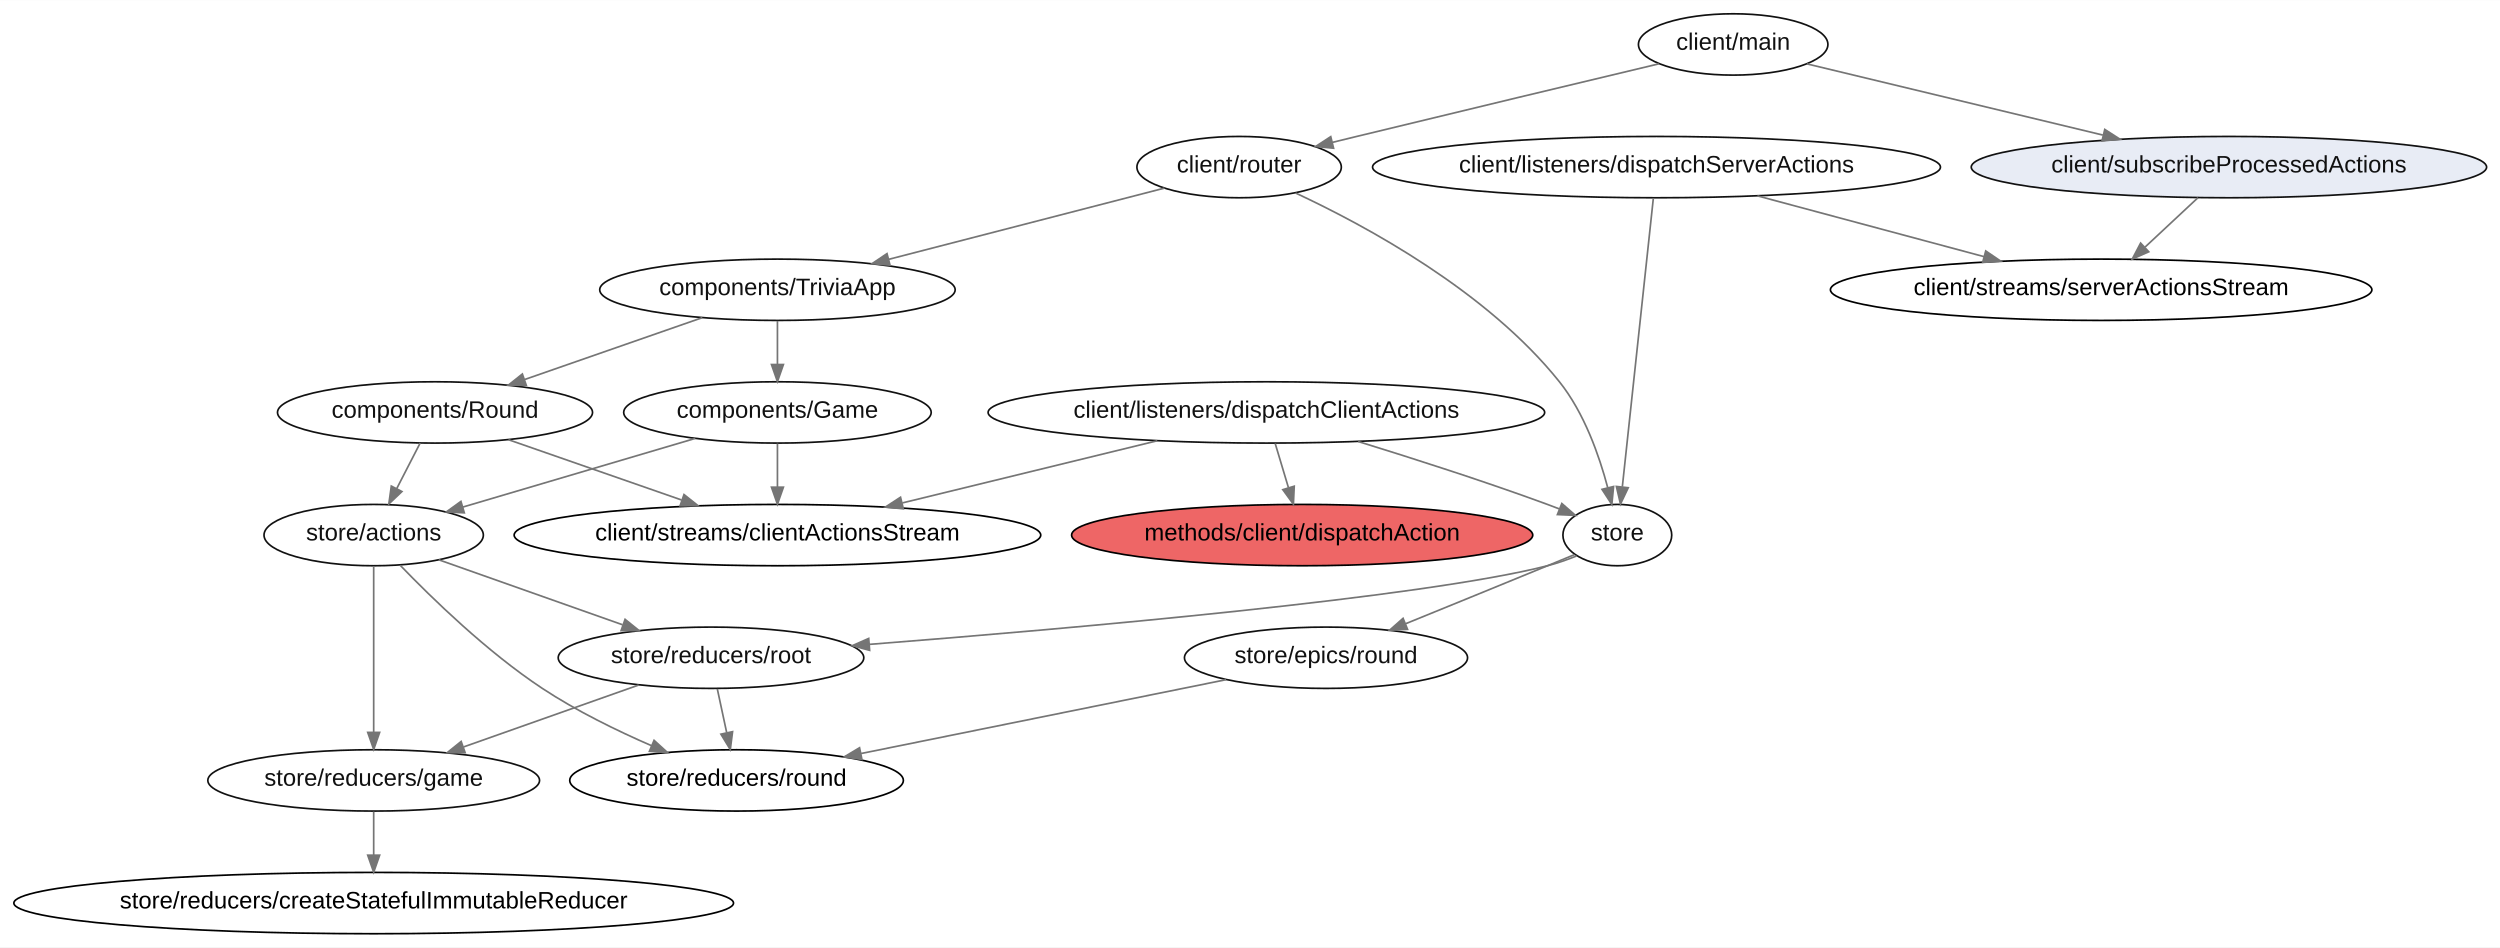
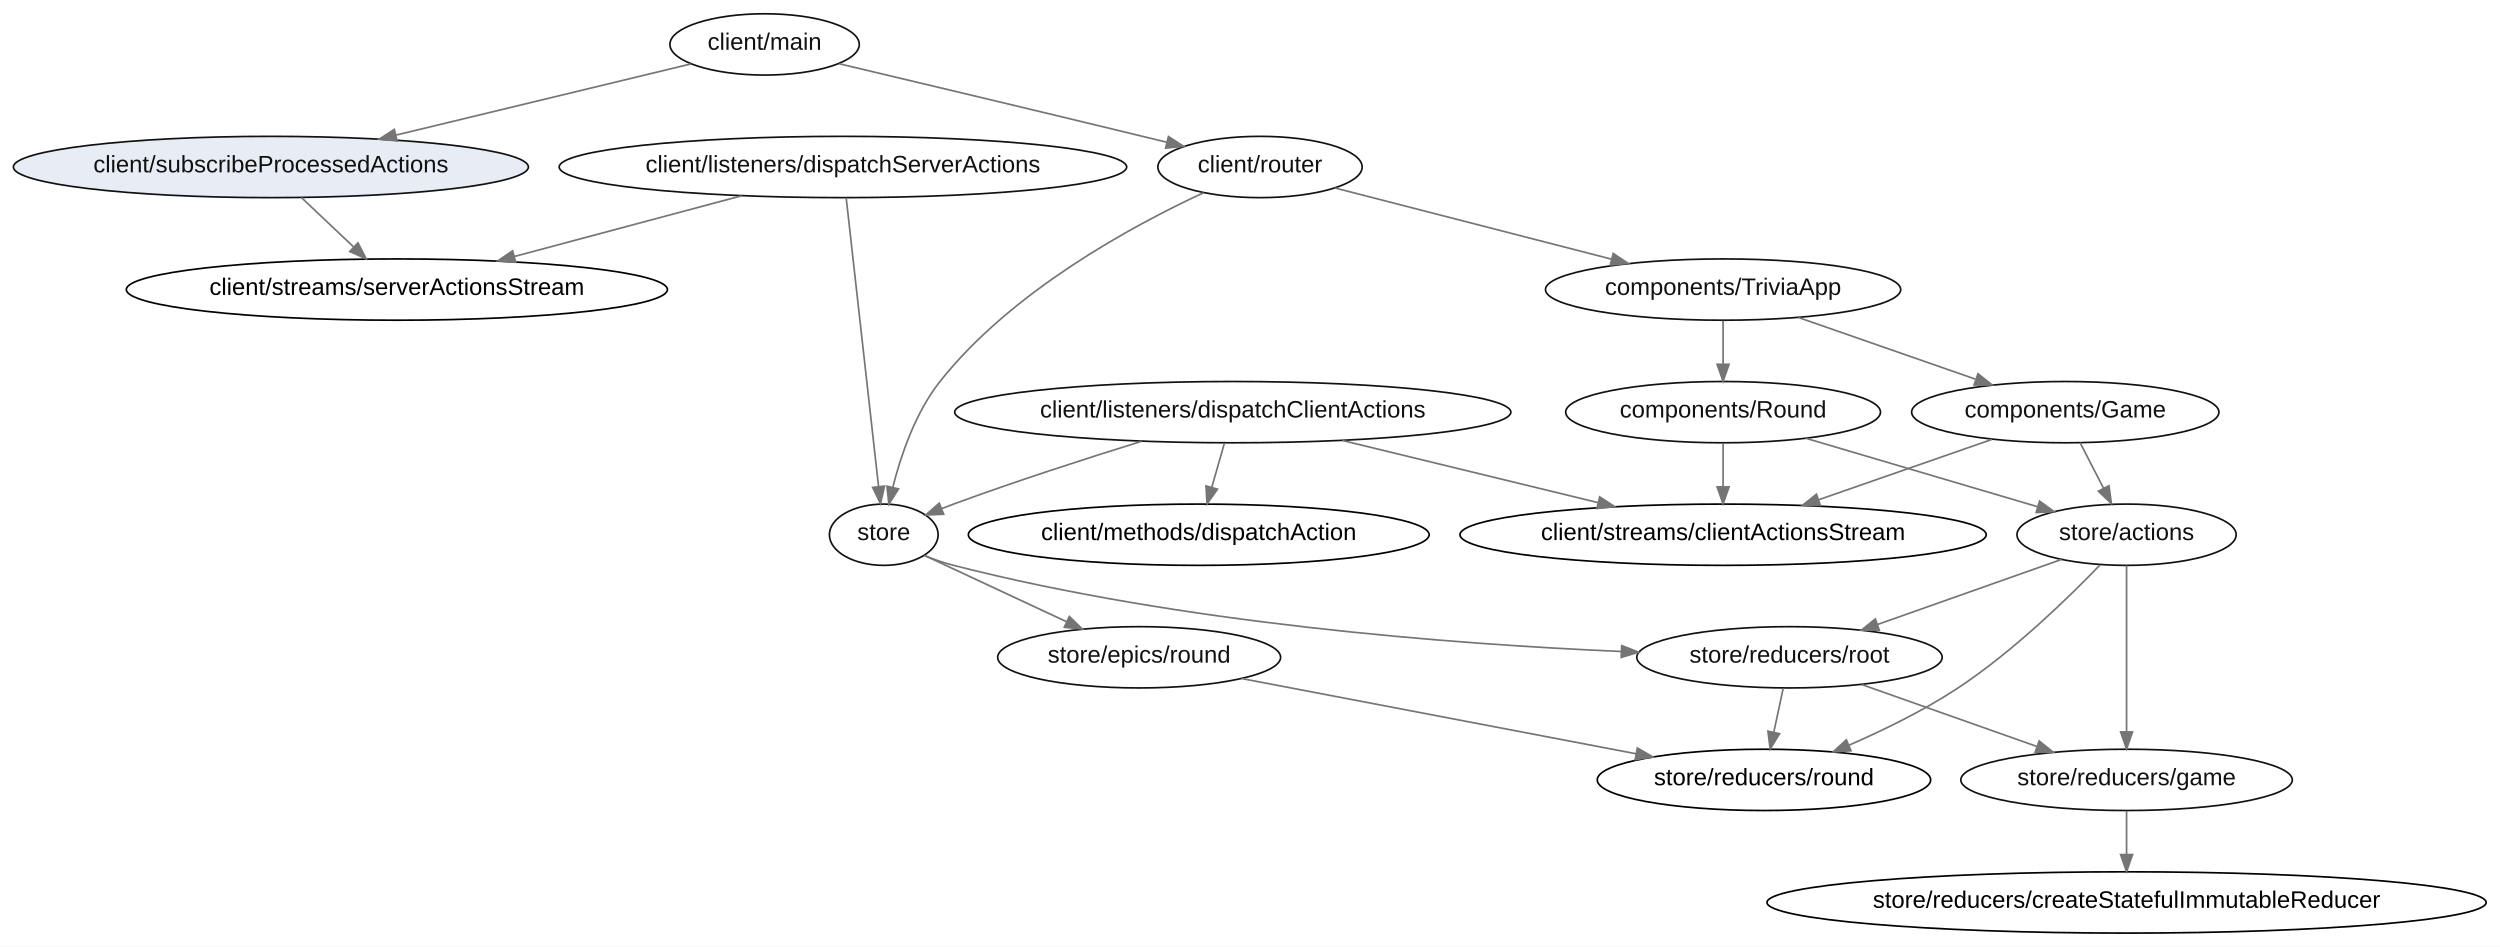
- <svg xmlns="http://www.w3.org/2000/svg" width="1467pt" height="556pt" viewBox="0.00 0.00 1467.47 555.98">
+ <svg xmlns="http://www.w3.org/2000/svg" width="1468pt" height="556pt" viewBox="0.00 0.00 1468.47 555.98">
  <g id="graph0" class="graph" transform="scale(1 1) rotate(0) translate(7.992 547.992)">
-     <polygon fill="#ffffff" stroke="none" points="-7.992,7.992 -7.992,-547.992 1459.48,-547.992 1459.48,7.992 -7.992,7.992" />
+     <polygon fill="#ffffff" stroke="none" points="-7.992,7.992 -7.992,-547.992 1460.48,-547.992 1460.48,7.992 -7.992,7.992" />
    <g id="node1" class="node">
-       <ellipse fill="none" stroke="#111111" cx="735.357" cy="-306" rx="163.345" ry="18" />
-       <text text-anchor="middle" x="735.357" y="-302.849" font-family="Arial" font-size="14.00" fill="#111111">client/listeners/dispatchClientActions</text>
+       <ellipse fill="none" stroke="#111111" cx="716.127" cy="-306" rx="163.345" ry="18" />
+       <text text-anchor="middle" x="716.127" y="-302.849" font-family="Arial" font-size="14.00" fill="#111111">client/listeners/dispatchClientActions</text>
    </g>
    <g id="node2" class="node">
-       <ellipse fill="none" stroke="#000000" cx="448.357" cy="-234" rx="154.552" ry="18" />
-       <text text-anchor="middle" x="448.357" y="-230.849" font-family="Arial" font-size="14.00" fill="#000000">client/streams/clientActionsStream</text>
+       <ellipse fill="none" stroke="#000000" cx="696.127" cy="-234" rx="135.349" ry="18" />
+       <text text-anchor="middle" x="696.127" y="-230.849" font-family="Arial" font-size="14.00" fill="#000000">client/methods/dispatchAction</text>
    </g>
    <g id="edge1" class="edge">
-       <path fill="none" stroke="#757575" d="M671.306,-289.378C626.979,-278.566 567.884,-264.153 521.672,-252.882" />
-       <polygon fill="#757575" stroke="#757575" points="522.263,-249.423 511.718,-250.454 520.604,-256.224 522.263,-249.423" />
+       <path fill="none" stroke="#757575" d="M711.184,-287.697C708.955,-279.898 706.273,-270.509 703.793,-261.829" />
+       <polygon fill="#757575" stroke="#757575" points="707.127,-260.758 701.014,-252.104 700.396,-262.681 707.127,-260.758" />
    </g>
    <g id="node3" class="node">
-       <ellipse fill="#ee6666" stroke="#000000" cx="756.357" cy="-234" rx="135.349" ry="18" />
-       <text text-anchor="middle" x="756.357" y="-230.849" font-family="Arial" font-size="14.00" fill="#000000">methods/client/dispatchAction</text>
+       <ellipse fill="none" stroke="#000000" cx="1004.13" cy="-234" rx="154.552" ry="18" />
+       <text text-anchor="middle" x="1004.13" y="-230.849" font-family="Arial" font-size="14.00" fill="#000000">client/streams/clientActionsStream</text>
    </g>
    <g id="edge2" class="edge">
-       <path fill="none" stroke="#757575" d="M740.548,-287.697C742.888,-279.898 745.705,-270.509 748.309,-261.829" />
-       <polygon fill="#757575" stroke="#757575" points="751.705,-262.688 751.226,-252.104 745,-260.677 751.705,-262.688" />
+       <path fill="none" stroke="#757575" d="M780.402,-289.378C824.883,-278.566 884.185,-264.153 930.558,-252.882" />
+       <polygon fill="#757575" stroke="#757575" points="931.655,-256.217 940.546,-250.454 930.002,-249.415 931.655,-256.217" />
    </g>
    <g id="node4" class="node">
-       <ellipse fill="none" stroke="#111111" cx="941.357" cy="-234" rx="31.934" ry="18" />
-       <text text-anchor="middle" x="941.357" y="-230.849" font-family="Arial" font-size="14.00" fill="#111111">store</text>
+       <ellipse fill="none" stroke="#111111" cx="511.127" cy="-234" rx="31.934" ry="18" />
+       <text text-anchor="middle" x="511.127" y="-230.849" font-family="Arial" font-size="14.00" fill="#111111">store</text>
    </g>
    <g id="edge3" class="edge">
-       <path fill="none" stroke="#757575" d="M789.241,-288.92C821.666,-278.939 863.641,-265.483 900.357,-252 902.616,-251.171 904.933,-250.291 907.261,-249.385" />
-       <polygon fill="#757575" stroke="#757575" points="908.787,-252.544 916.771,-245.579 906.186,-246.046 908.787,-252.544" />
+       <path fill="none" stroke="#757575" d="M662.577,-288.889C630.351,-278.898 588.63,-265.441 552.127,-252 549.87,-251.169 547.553,-250.287 545.226,-249.381" />
+       <polygon fill="#757575" stroke="#757575" points="546.301,-246.041 535.717,-245.572 543.699,-252.539 546.301,-246.041" />
    </g>
    <g id="node15" class="node">
-       <ellipse fill="none" stroke="#111111" cx="409.357" cy="-162" rx="89.697" ry="18" />
-       <text text-anchor="middle" x="409.357" y="-158.849" font-family="Arial" font-size="14.00" fill="#111111">store/reducers/root</text>
+       <ellipse fill="none" stroke="#111111" cx="1043.13" cy="-162" rx="89.697" ry="18" />
+       <text text-anchor="middle" x="1043.13" y="-158.849" font-family="Arial" font-size="14.00" fill="#111111">store/reducers/root</text>
    </g>
    <g id="edge25" class="edge">
-       <path fill="none" stroke="#757575" d="M917.468,-221.757C911.95,-219.538 906.031,-217.451 900.357,-216 827.339,-197.333 623.044,-179.309 502.217,-169.849" />
-       <polygon fill="#757575" stroke="#757575" points="502.471,-166.358 492.23,-169.071 501.928,-173.337 502.471,-166.358" />
+       <path fill="none" stroke="#757575" d="M535.017,-221.757C540.535,-219.538 546.454,-217.451 552.127,-216 685.239,-181.97 844.093,-169.776 944.305,-165.415" />
+       <polygon fill="#757575" stroke="#757575" points="944.574,-168.907 954.419,-164.993 944.282,-161.913 944.574,-168.907" />
    </g>
    <g id="node17" class="node">
-       <ellipse fill="none" stroke="#111111" cx="770.357" cy="-162" rx="83.097" ry="18" />
-       <text text-anchor="middle" x="770.357" y="-158.849" font-family="Arial" font-size="14.00" fill="#111111">store/epics/round</text>
+       <ellipse fill="none" stroke="#111111" cx="661.127" cy="-162" rx="83.097" ry="18" />
+       <text text-anchor="middle" x="661.127" y="-158.849" font-family="Arial" font-size="14.00" fill="#111111">store/epics/round</text>
    </g>
    <g id="edge24" class="edge">
-       <path fill="none" stroke="#757575" d="M916.215,-222.548C910.977,-220.378 905.489,-218.11 900.357,-216 872.795,-204.668 841.906,-192.07 817.156,-182.001" />
-       <polygon fill="#757575" stroke="#757575" points="818.228,-178.659 807.646,-178.134 815.591,-185.143 818.228,-178.659" />
+       <path fill="none" stroke="#757575" d="M534.895,-221.908C557.286,-211.459 591.346,-195.565 618.446,-182.918" />
+       <polygon fill="#757575" stroke="#757575" points="620.128,-185.995 627.71,-178.595 617.168,-179.652 620.128,-185.995" />
    </g>
    <g id="node5" class="node">
-       <ellipse fill="none" stroke="#111111" cx="964.357" cy="-450" rx="166.67" ry="18" />
-       <text text-anchor="middle" x="964.357" y="-446.849" font-family="Arial" font-size="14.00" fill="#111111">client/listeners/dispatchServerActions</text>
+       <ellipse fill="none" stroke="#111111" cx="487.127" cy="-450" rx="166.67" ry="18" />
+       <text text-anchor="middle" x="487.127" y="-446.849" font-family="Arial" font-size="14.00" fill="#111111">client/listeners/dispatchServerActions</text>
    </g>
    <g id="edge5" class="edge">
-       <path fill="none" stroke="#757575" d="M962.514,-431.849C958.536,-394.832 949.115,-307.181 944.301,-262.386" />
-       <polygon fill="#757575" stroke="#757575" points="947.758,-261.801 943.209,-252.232 940.798,-262.549 947.758,-261.801" />
+       <path fill="none" stroke="#757575" d="M489.051,-431.849C493.202,-394.832 503.032,-307.181 508.056,-262.386" />
+       <polygon fill="#757575" stroke="#757575" points="511.558,-262.56 509.195,-252.232 504.602,-261.78 511.558,-262.56" />
    </g>
    <g id="node6" class="node">
-       <ellipse fill="none" stroke="#000000" cx="1225.36" cy="-378" rx="158.916" ry="18" />
-       <text text-anchor="middle" x="1225.36" y="-374.849" font-family="Arial" font-size="14.00" fill="#000000">client/streams/serverActionsStream</text>
+       <ellipse fill="none" stroke="#000000" cx="225.127" cy="-378" rx="158.916" ry="18" />
+       <text text-anchor="middle" x="225.127" y="-374.849" font-family="Arial" font-size="14.00" fill="#000000">client/streams/serverActionsStream</text>
    </g>
    <g id="edge4" class="edge">
-       <path fill="none" stroke="#757575" d="M1023.58,-433.116C1063.13,-422.51 1115.27,-408.527 1156.64,-397.431" />
-       <polygon fill="#757575" stroke="#757575" points="1157.61,-400.792 1166.37,-394.821 1155.8,-394.031 1157.61,-400.792" />
+       <path fill="none" stroke="#757575" d="M427.676,-433.116C387.98,-422.51 335.641,-408.527 294.112,-397.431" />
+       <polygon fill="#757575" stroke="#757575" points="294.909,-394.021 284.344,-394.821 293.102,-400.784 294.909,-394.021" />
    </g>
    <g id="node7" class="node">
-       <ellipse fill="none" stroke="#111111" cx="1009.36" cy="-522" rx="55.614" ry="18" />
-       <text text-anchor="middle" x="1009.36" y="-518.849" font-family="Arial" font-size="14.00" fill="#111111">client/main</text>
+       <ellipse fill="none" stroke="#111111" cx="441.127" cy="-522" rx="55.614" ry="18" />
+       <text text-anchor="middle" x="441.127" y="-518.849" font-family="Arial" font-size="14.00" fill="#111111">client/main</text>
    </g>
    <g id="node8" class="node">
-       <ellipse fill="none" stroke="#111111" cx="719.357" cy="-450" rx="59.996" ry="18" />
-       <text text-anchor="middle" x="719.357" y="-446.849" font-family="Arial" font-size="14.00" fill="#111111">client/router</text>
+       <ellipse fill="none" stroke="#111111" cx="732.127" cy="-450" rx="59.996" ry="18" />
+       <text text-anchor="middle" x="732.127" y="-446.849" font-family="Arial" font-size="14.00" fill="#111111">client/router</text>
    </g>
    <g id="edge6" class="edge">
-       <path fill="none" stroke="#757575" d="M965.728,-510.621C921.137,-499.993 849.892,-482.959 788.357,-468 783.731,-466.875 778.931,-465.703 774.115,-464.524" />
-       <polygon fill="#757575" stroke="#757575" points="774.804,-461.089 764.258,-462.105 773.136,-467.888 774.804,-461.089" />
+       <path fill="none" stroke="#757575" d="M484.957,-510.635C529.753,-500.018 601.322,-482.991 663.127,-468 667.755,-466.878 672.555,-465.707 677.371,-464.529" />
+       <polygon fill="#757575" stroke="#757575" points="678.349,-467.893 687.228,-462.112 676.682,-461.094 678.349,-467.893" />
    </g>
    <g id="node9" class="node">
-       <ellipse fill="#E8ECF5" stroke="#111111" cx="1300.36" cy="-450" rx="151.255" ry="18" />
-       <text text-anchor="middle" x="1300.36" y="-446.849" font-family="Arial" font-size="14.00" fill="#111111">client/subscribeProcessedActions</text>
+       <ellipse fill="#E8ECF5" stroke="#111111" cx="151.127" cy="-450" rx="151.255" ry="18" />
+       <text text-anchor="middle" x="151.127" y="-446.849" font-family="Arial" font-size="14.00" fill="#111111">client/subscribeProcessedActions</text>
    </g>
    <g id="edge7" class="edge">
-       <path fill="none" stroke="#757575" d="M1052.61,-510.596C1098.37,-499.589 1171.41,-482.019 1226.35,-468.803" />
-       <polygon fill="#757575" stroke="#757575" points="1227.48,-472.13 1236.39,-466.388 1225.85,-465.324 1227.48,-472.13" />
+       <path fill="none" stroke="#757575" d="M397.711,-510.52C352.045,-499.497 279.364,-481.954 224.717,-468.763" />
+       <polygon fill="#757575" stroke="#757575" points="225.276,-465.298 214.734,-466.353 223.634,-472.102 225.276,-465.298" />
    </g>
    <g id="edge9" class="edge">
-       <path fill="none" stroke="#757575" d="M752.476,-434.802C794.044,-415.426 865.013,-376.96 907.357,-324 921.912,-305.797 930.745,-280.669 935.745,-261.754" />
-       <polygon fill="#757575" stroke="#757575" points="939.163,-262.514 938.141,-251.969 932.363,-260.85 939.163,-262.514" />
+       <path fill="none" stroke="#757575" d="M698.927,-434.868C657.272,-415.561 586.211,-377.168 544.127,-324 529.716,-305.793 521.172,-280.665 516.402,-261.752" />
+       <polygon fill="#757575" stroke="#757575" points="519.8,-260.915 514.127,-251.967 512.982,-262.5 519.8,-260.915" />
    </g>
    <g id="node10" class="node">
-       <ellipse fill="none" stroke="#111111" cx="448.357" cy="-378" rx="104.333" ry="18" />
-       <text text-anchor="middle" x="448.357" y="-374.849" font-family="Arial" font-size="14.00" fill="#111111">components/TriviaApp</text>
+       <ellipse fill="none" stroke="#111111" cx="1004.13" cy="-378" rx="104.333" ry="18" />
+       <text text-anchor="middle" x="1004.13" y="-374.849" font-family="Arial" font-size="14.00" fill="#111111">components/TriviaApp</text>
    </g>
    <g id="edge8" class="edge">
-       <path fill="none" stroke="#757575" d="M675.515,-437.675C631.698,-426.357 563.808,-408.821 513.65,-395.865" />
-       <polygon fill="#757575" stroke="#757575" points="514.425,-392.451 503.868,-393.338 512.674,-399.228 514.425,-392.451" />
+       <path fill="none" stroke="#757575" d="M776.131,-437.675C820.11,-426.357 888.251,-408.821 938.594,-395.865" />
+       <polygon fill="#757575" stroke="#757575" points="939.6,-399.22 948.412,-393.338 937.856,-392.441 939.6,-399.22" />
    </g>
    <g id="edge10" class="edge">
-       <path fill="none" stroke="#757575" d="M1282.2,-432.055C1272.87,-423.349 1261.35,-412.591 1251.12,-403.043" />
-       <polygon fill="#757575" stroke="#757575" points="1253.3,-400.296 1243.61,-396.032 1248.53,-405.414 1253.3,-400.296" />
+       <path fill="none" stroke="#757575" d="M169.041,-432.055C178.244,-423.349 189.617,-412.591 199.71,-403.043" />
+       <polygon fill="#757575" stroke="#757575" points="202.263,-405.446 207.123,-396.032 197.453,-400.361 202.263,-405.446" />
    </g>
    <g id="node11" class="node">
-       <ellipse fill="none" stroke="#111111" cx="448.357" cy="-306" rx="90.255" ry="18" />
-       <text text-anchor="middle" x="448.357" y="-302.849" font-family="Arial" font-size="14.00" fill="#111111">components/Game</text>
+       <ellipse fill="none" stroke="#111111" cx="1205.13" cy="-306" rx="90.255" ry="18" />
+       <text text-anchor="middle" x="1205.13" y="-302.849" font-family="Arial" font-size="14.00" fill="#111111">components/Game</text>
    </g>
    <g id="edge15" class="edge">
-       <path fill="none" stroke="#757575" d="M448.357,-359.697C448.357,-351.983 448.357,-342.712 448.357,-334.112" />
-       <polygon fill="#757575" stroke="#757575" points="451.857,-334.104 448.357,-324.104 444.857,-334.104 451.857,-334.104" />
+       <path fill="none" stroke="#757575" d="M1048.24,-361.638C1078.92,-350.952 1119.98,-336.654 1152.39,-325.365" />
+       <polygon fill="#757575" stroke="#757575" points="1153.86,-328.56 1162.16,-321.965 1151.56,-321.949 1153.86,-328.56" />
    </g>
    <g id="node13" class="node">
-       <ellipse fill="none" stroke="#111111" cx="247.357" cy="-306" rx="92.469" ry="18" />
-       <text text-anchor="middle" x="247.357" y="-302.849" font-family="Arial" font-size="14.00" fill="#111111">components/Round</text>
+       <ellipse fill="none" stroke="#111111" cx="1004.13" cy="-306" rx="92.469" ry="18" />
+       <text text-anchor="middle" x="1004.13" y="-302.849" font-family="Arial" font-size="14.00" fill="#111111">components/Round</text>
    </g>
    <g id="edge16" class="edge">
-       <path fill="none" stroke="#757575" d="M404.247,-361.638C373.562,-350.952 332.507,-336.654 300.091,-325.365" />
-       <polygon fill="#757575" stroke="#757575" points="300.924,-321.949 290.329,-321.965 298.622,-328.56 300.924,-321.949" />
+       <path fill="none" stroke="#757575" d="M1004.13,-359.697C1004.13,-351.983 1004.13,-342.712 1004.13,-334.112" />
+       <polygon fill="#757575" stroke="#757575" points="1007.63,-334.104 1004.13,-324.104 1000.63,-334.104 1007.63,-334.104" />
    </g>
    <g id="edge11" class="edge">
-       <path fill="none" stroke="#757575" d="M448.357,-287.697C448.357,-279.983 448.357,-270.712 448.357,-262.112" />
-       <polygon fill="#757575" stroke="#757575" points="451.857,-262.104 448.357,-252.104 444.857,-262.104 451.857,-262.104" />
+       <path fill="none" stroke="#757575" d="M1162.01,-289.983C1132.32,-279.644 1092.58,-265.806 1060.4,-254.599" />
+       <polygon fill="#757575" stroke="#757575" points="1061.27,-251.196 1050.68,-251.212 1058.97,-257.806 1061.27,-251.196" />
    </g>
    <g id="node12" class="node">
-       <ellipse fill="none" stroke="#111111" cx="211.357" cy="-234" rx="64.379" ry="18" />
-       <text text-anchor="middle" x="211.357" y="-230.849" font-family="Arial" font-size="14.00" fill="#111111">store/actions</text>
+       <ellipse fill="none" stroke="#111111" cx="1241.13" cy="-234" rx="64.379" ry="18" />
+       <text text-anchor="middle" x="1241.13" y="-230.849" font-family="Arial" font-size="14.00" fill="#111111">store/actions</text>
    </g>
    <g id="edge12" class="edge">
-       <path fill="none" stroke="#757575" d="M400.111,-290.75C360.476,-279.043 304.429,-262.489 263.712,-250.463" />
-       <polygon fill="#757575" stroke="#757575" points="264.552,-247.062 253.97,-247.586 262.569,-253.775 264.552,-247.062" />
+       <path fill="none" stroke="#757575" d="M1213.84,-288.055C1217.98,-280.007 1223.02,-270.205 1227.64,-261.226" />
+       <polygon fill="#757575" stroke="#757575" points="1230.78,-262.769 1232.24,-252.275 1224.56,-259.567 1230.78,-262.769" />
    </g>
    <g id="node14" class="node">
-       <ellipse fill="none" stroke="#111111" cx="211.357" cy="-90" rx="97.365" ry="18" />
-       <text text-anchor="middle" x="211.357" y="-86.849" font-family="Arial" font-size="14.00" fill="#111111">store/reducers/game</text>
+       <ellipse fill="none" stroke="#111111" cx="1241.13" cy="-90" rx="97.365" ry="18" />
+       <text text-anchor="middle" x="1241.13" y="-86.849" font-family="Arial" font-size="14.00" fill="#111111">store/reducers/game</text>
    </g>
    <g id="edge17" class="edge">
-       <path fill="none" stroke="#757575" d="M211.357,-215.871C211.357,-191.67 211.357,-147.211 211.357,-118.393" />
-       <polygon fill="#757575" stroke="#757575" points="214.857,-118.189 211.357,-108.189 207.857,-118.189 214.857,-118.189" />
+       <path fill="none" stroke="#757575" d="M1241.13,-215.871C1241.13,-191.67 1241.13,-147.211 1241.13,-118.393" />
+       <polygon fill="#757575" stroke="#757575" points="1244.63,-118.189 1241.13,-108.189 1237.63,-118.189 1244.63,-118.189" />
    </g>
    <g id="edge18" class="edge">
-       <path fill="none" stroke="#757575" d="M249.534,-219.503C280.218,-208.655 323.629,-193.308 357.466,-181.345" />
-       <polygon fill="#757575" stroke="#757575" points="358.923,-184.543 367.185,-177.909 356.59,-177.943 358.923,-184.543" />
+       <path fill="none" stroke="#757575" d="M1202.95,-219.503C1172.27,-208.655 1128.86,-193.308 1095.02,-181.345" />
+       <polygon fill="#757575" stroke="#757575" points="1095.89,-177.943 1085.3,-177.909 1093.56,-184.543 1095.89,-177.943" />
    </g>
    <g id="node16" class="node">
-       <ellipse fill="none" stroke="#000000" cx="424.357" cy="-90" rx="97.923" ry="18" />
-       <text text-anchor="middle" x="424.357" y="-86.849" font-family="Arial" font-size="14.00" fill="#000000">store/reducers/round</text>
+       <ellipse fill="none" stroke="#000000" cx="1028.13" cy="-90" rx="97.923" ry="18" />
+       <text text-anchor="middle" x="1028.13" y="-86.849" font-family="Arial" font-size="14.00" fill="#000000">store/reducers/round</text>
    </g>
    <g id="edge19" class="edge">
-       <path fill="none" stroke="#757575" d="M226.924,-216.266C245.448,-197.041 277.959,-165.399 310.357,-144 330.257,-130.856 353.937,-119.277 374.546,-110.322" />
-       <polygon fill="#757575" stroke="#757575" points="375.942,-113.531 383.774,-106.396 373.202,-107.09 375.942,-113.531" />
+       <path fill="none" stroke="#757575" d="M1225.56,-216.266C1207.04,-197.041 1174.53,-165.399 1142.13,-144 1122.23,-130.856 1098.55,-119.277 1077.94,-110.322" />
+       <polygon fill="#757575" stroke="#757575" points="1079.28,-107.09 1068.71,-106.396 1076.54,-113.531 1079.28,-107.09" />
    </g>
    <g id="edge13" class="edge">
-       <path fill="none" stroke="#757575" d="M290.477,-289.983C320.166,-279.644 359.901,-265.806 392.081,-254.599" />
-       <polygon fill="#757575" stroke="#757575" points="393.513,-257.806 401.806,-251.212 391.211,-251.196 393.513,-257.806" />
+       <path fill="none" stroke="#757575" d="M1004.13,-287.697C1004.13,-279.983 1004.13,-270.712 1004.13,-262.112" />
+       <polygon fill="#757575" stroke="#757575" points="1007.63,-262.104 1004.13,-252.104 1000.63,-262.104 1007.63,-262.104" />
    </g>
    <g id="edge14" class="edge">
-       <path fill="none" stroke="#757575" d="M238.643,-288.055C234.504,-280.007 229.463,-270.205 224.845,-261.226" />
-       <polygon fill="#757575" stroke="#757575" points="227.928,-259.567 220.242,-252.275 221.703,-262.769 227.928,-259.567" />
+       <path fill="none" stroke="#757575" d="M1052.66,-290.666C1092.32,-278.952 1148.27,-262.426 1188.9,-250.426" />
+       <polygon fill="#757575" stroke="#757575" points="1190.02,-253.745 1198.62,-247.555 1188.04,-247.031 1190.02,-253.745" />
    </g>
    <g id="node18" class="node">
-       <ellipse fill="none" stroke="#000000" cx="211.357" cy="-18" rx="211.215" ry="18" />
-       <text text-anchor="middle" x="211.357" y="-14.849" font-family="Arial" font-size="14.00" fill="#000000">store/reducers/createStatefulImmutableReducer</text>
+       <ellipse fill="none" stroke="#000000" cx="1241.13" cy="-18" rx="211.215" ry="18" />
+       <text text-anchor="middle" x="1241.13" y="-14.849" font-family="Arial" font-size="14.00" fill="#000000">store/reducers/createStatefulImmutableReducer</text>
    </g>
    <g id="edge21" class="edge">
-       <path fill="none" stroke="#757575" d="M211.357,-71.697C211.357,-63.983 211.357,-54.712 211.357,-46.112" />
-       <polygon fill="#757575" stroke="#757575" points="214.857,-46.104 211.357,-36.104 207.857,-46.104 214.857,-46.104" />
+       <path fill="none" stroke="#757575" d="M1241.13,-71.697C1241.13,-63.983 1241.13,-54.712 1241.13,-46.112" />
+       <polygon fill="#757575" stroke="#757575" points="1244.63,-46.104 1241.13,-36.104 1237.63,-46.104 1244.63,-46.104" />
    </g>
    <g id="edge22" class="edge">
-       <path fill="none" stroke="#757575" d="M366.881,-145.983C336.812,-135.353 296.28,-121.023 264.133,-109.658" />
-       <polygon fill="#757575" stroke="#757575" points="265.041,-106.267 254.446,-106.233 262.708,-112.867 265.041,-106.267" />
+       <path fill="none" stroke="#757575" d="M1085.6,-145.983C1115.67,-135.353 1156.2,-121.023 1188.35,-109.658" />
+       <polygon fill="#757575" stroke="#757575" points="1189.78,-112.867 1198.04,-106.233 1187.44,-106.267 1189.78,-112.867" />
    </g>
    <g id="edge23" class="edge">
-       <path fill="none" stroke="#757575" d="M413.065,-143.697C414.718,-135.983 416.705,-126.712 418.548,-118.112" />
-       <polygon fill="#757575" stroke="#757575" points="422.019,-118.616 420.692,-108.104 415.174,-117.149 422.019,-118.616" />
+       <path fill="none" stroke="#757575" d="M1039.42,-143.697C1037.77,-135.983 1035.78,-126.712 1033.94,-118.112" />
+       <polygon fill="#757575" stroke="#757575" points="1037.31,-117.149 1031.79,-108.104 1030.47,-118.616 1037.31,-117.149" />
    </g>
    <g id="edge20" class="edge">
-       <path fill="none" stroke="#757575" d="M711.663,-149.125C652.55,-137.166 561.209,-118.687 497.435,-105.784" />
-       <polygon fill="#757575" stroke="#757575" points="497.941,-102.316 487.445,-103.763 496.552,-109.177 497.941,-102.316" />
+       <path fill="none" stroke="#757575" d="M721.319,-149.519C784.699,-137.431 884.606,-118.375 953.083,-105.314" />
+       <polygon fill="#757575" stroke="#757575" points="953.783,-108.743 962.95,-103.432 952.472,-101.867 953.783,-108.743" />
    </g>
  </g>
</svg>
